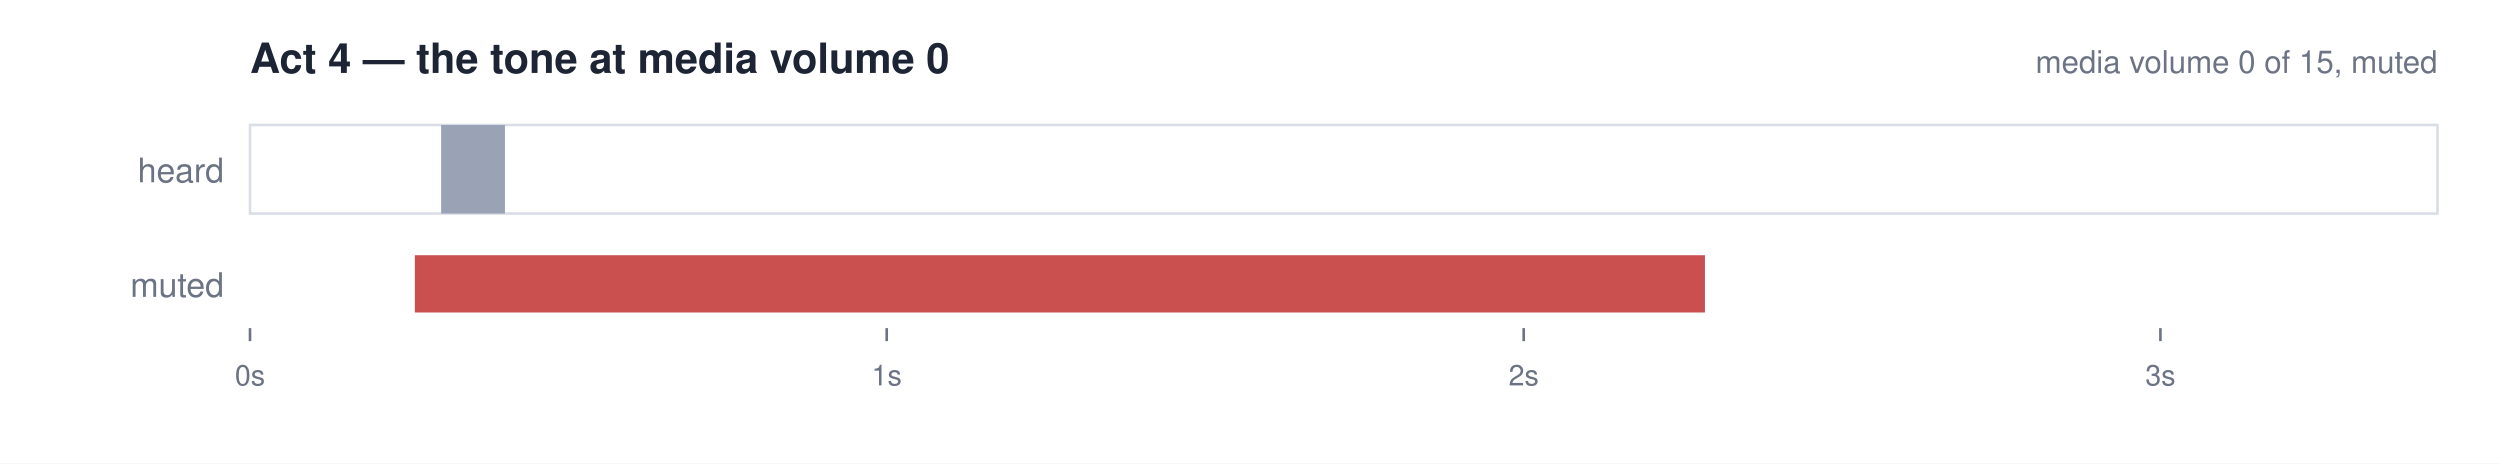
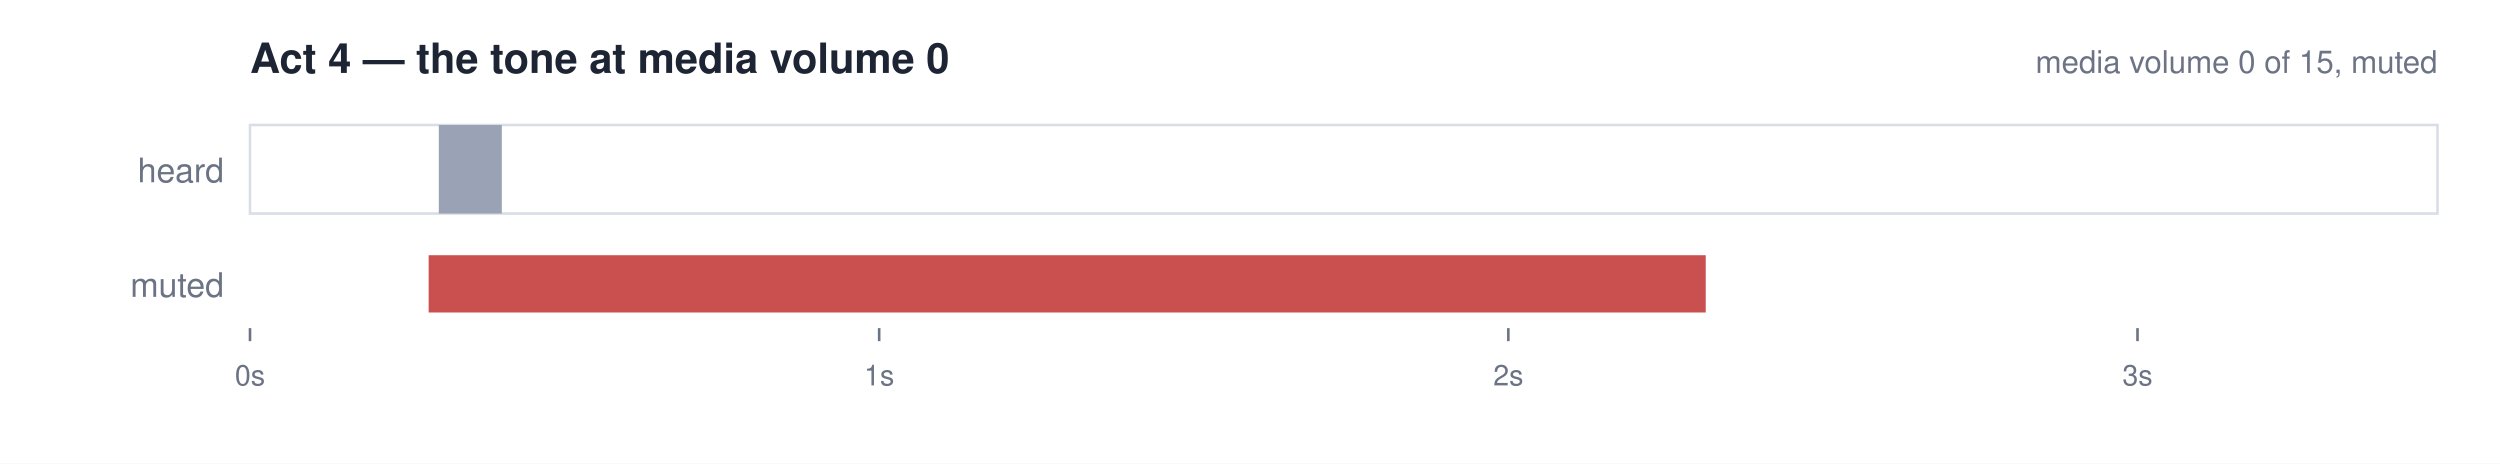
<svg xmlns="http://www.w3.org/2000/svg" width="960" height="178" viewBox="0 0 960 178" font-family="-apple-system, Helvetica, Arial, sans-serif">
  <rect width="960" height="178" fill="#fff" />
  <text x="96" y="28" font-size="16" font-weight="600" fill="#1d2433">Act 4 — the tone at media volume 0</text>
  <text x="86" y="70.0" font-size="13" text-anchor="end" fill="#6b7385">heard</text>
  <rect x="96" y="48" width="840" height="34" fill="none" stroke="#d9dde5" />
-   <rect x="169.4" y="48" width="24.5" height="34" fill="#9aa3b5" />
+   <rect x="168.5" y="48" width="24.2" height="34" fill="#9aa3b5" />
  <text x="86" y="114.0" font-size="13" text-anchor="end" fill="#6b7385">muted</text>
-   <rect x="159.3" y="98" width="495.4" height="22" fill="#c43d3d" opacity="0.9" />
+   <rect x="164.6" y="98" width="490.4" height="22" fill="#c43d3d" opacity="0.9" />
  <line x1="96.0" y1="126" x2="96.0" y2="131" stroke="#6b7385" />
  <text x="96.0" y="148" font-size="11" text-anchor="middle" fill="#6b7385">0s</text>
-   <line x1="340.5" y1="126" x2="340.5" y2="131" stroke="#6b7385" />
-   <text x="340.5" y="148" font-size="11" text-anchor="middle" fill="#6b7385">1s</text>
-   <line x1="585.1" y1="126" x2="585.1" y2="131" stroke="#6b7385" />
-   <text x="585.1" y="148" font-size="11" text-anchor="middle" fill="#6b7385">2s</text>
-   <line x1="829.6" y1="126" x2="829.6" y2="131" stroke="#6b7385" />
-   <text x="829.6" y="148" font-size="11" text-anchor="middle" fill="#6b7385">3s</text>
+   <line x1="337.6" y1="126" x2="337.6" y2="131" stroke="#6b7385" />
+   <text x="337.6" y="148" font-size="11" text-anchor="middle" fill="#6b7385">1s</text>
+   <line x1="579.2" y1="126" x2="579.2" y2="131" stroke="#6b7385" />
+   <text x="579.2" y="148" font-size="11" text-anchor="middle" fill="#6b7385">2s</text>
+   <line x1="820.8" y1="126" x2="820.8" y2="131" stroke="#6b7385" />
+   <text x="820.8" y="148" font-size="11" text-anchor="middle" fill="#6b7385">3s</text>
  <text x="936" y="28" font-size="12" text-anchor="end" fill="#6b7385">media volume 0 of 15, muted</text>
</svg>
